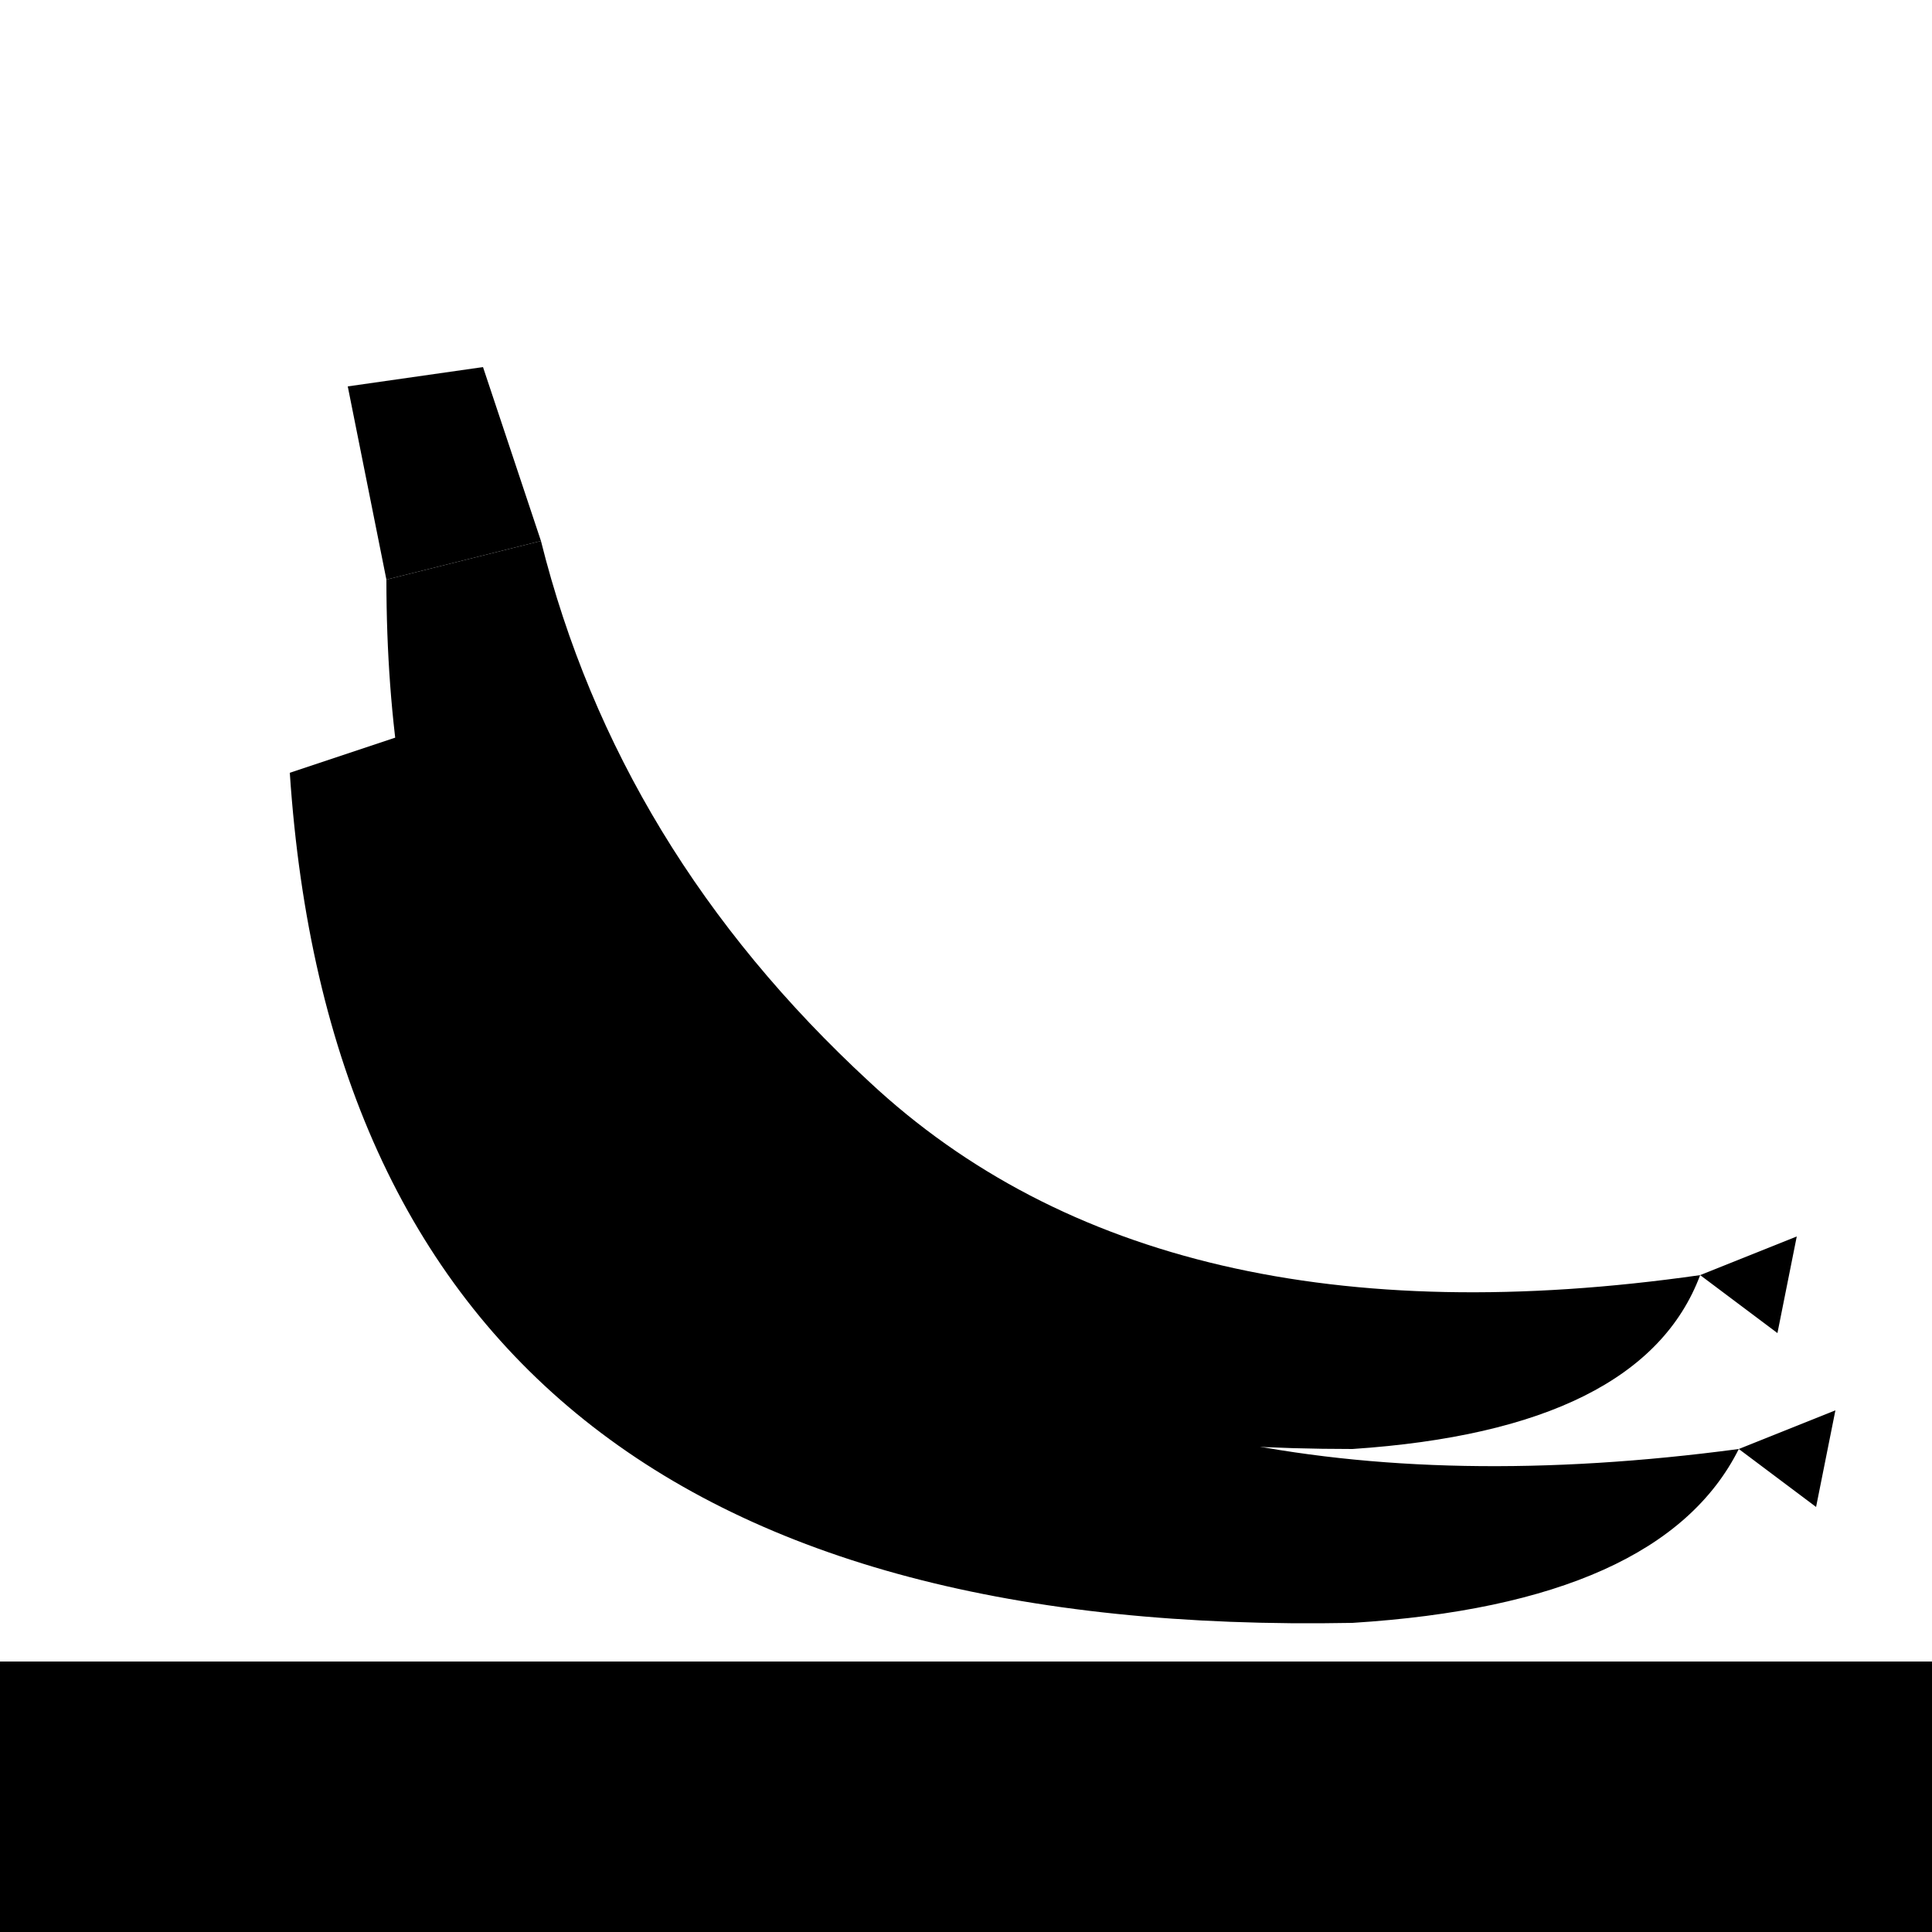
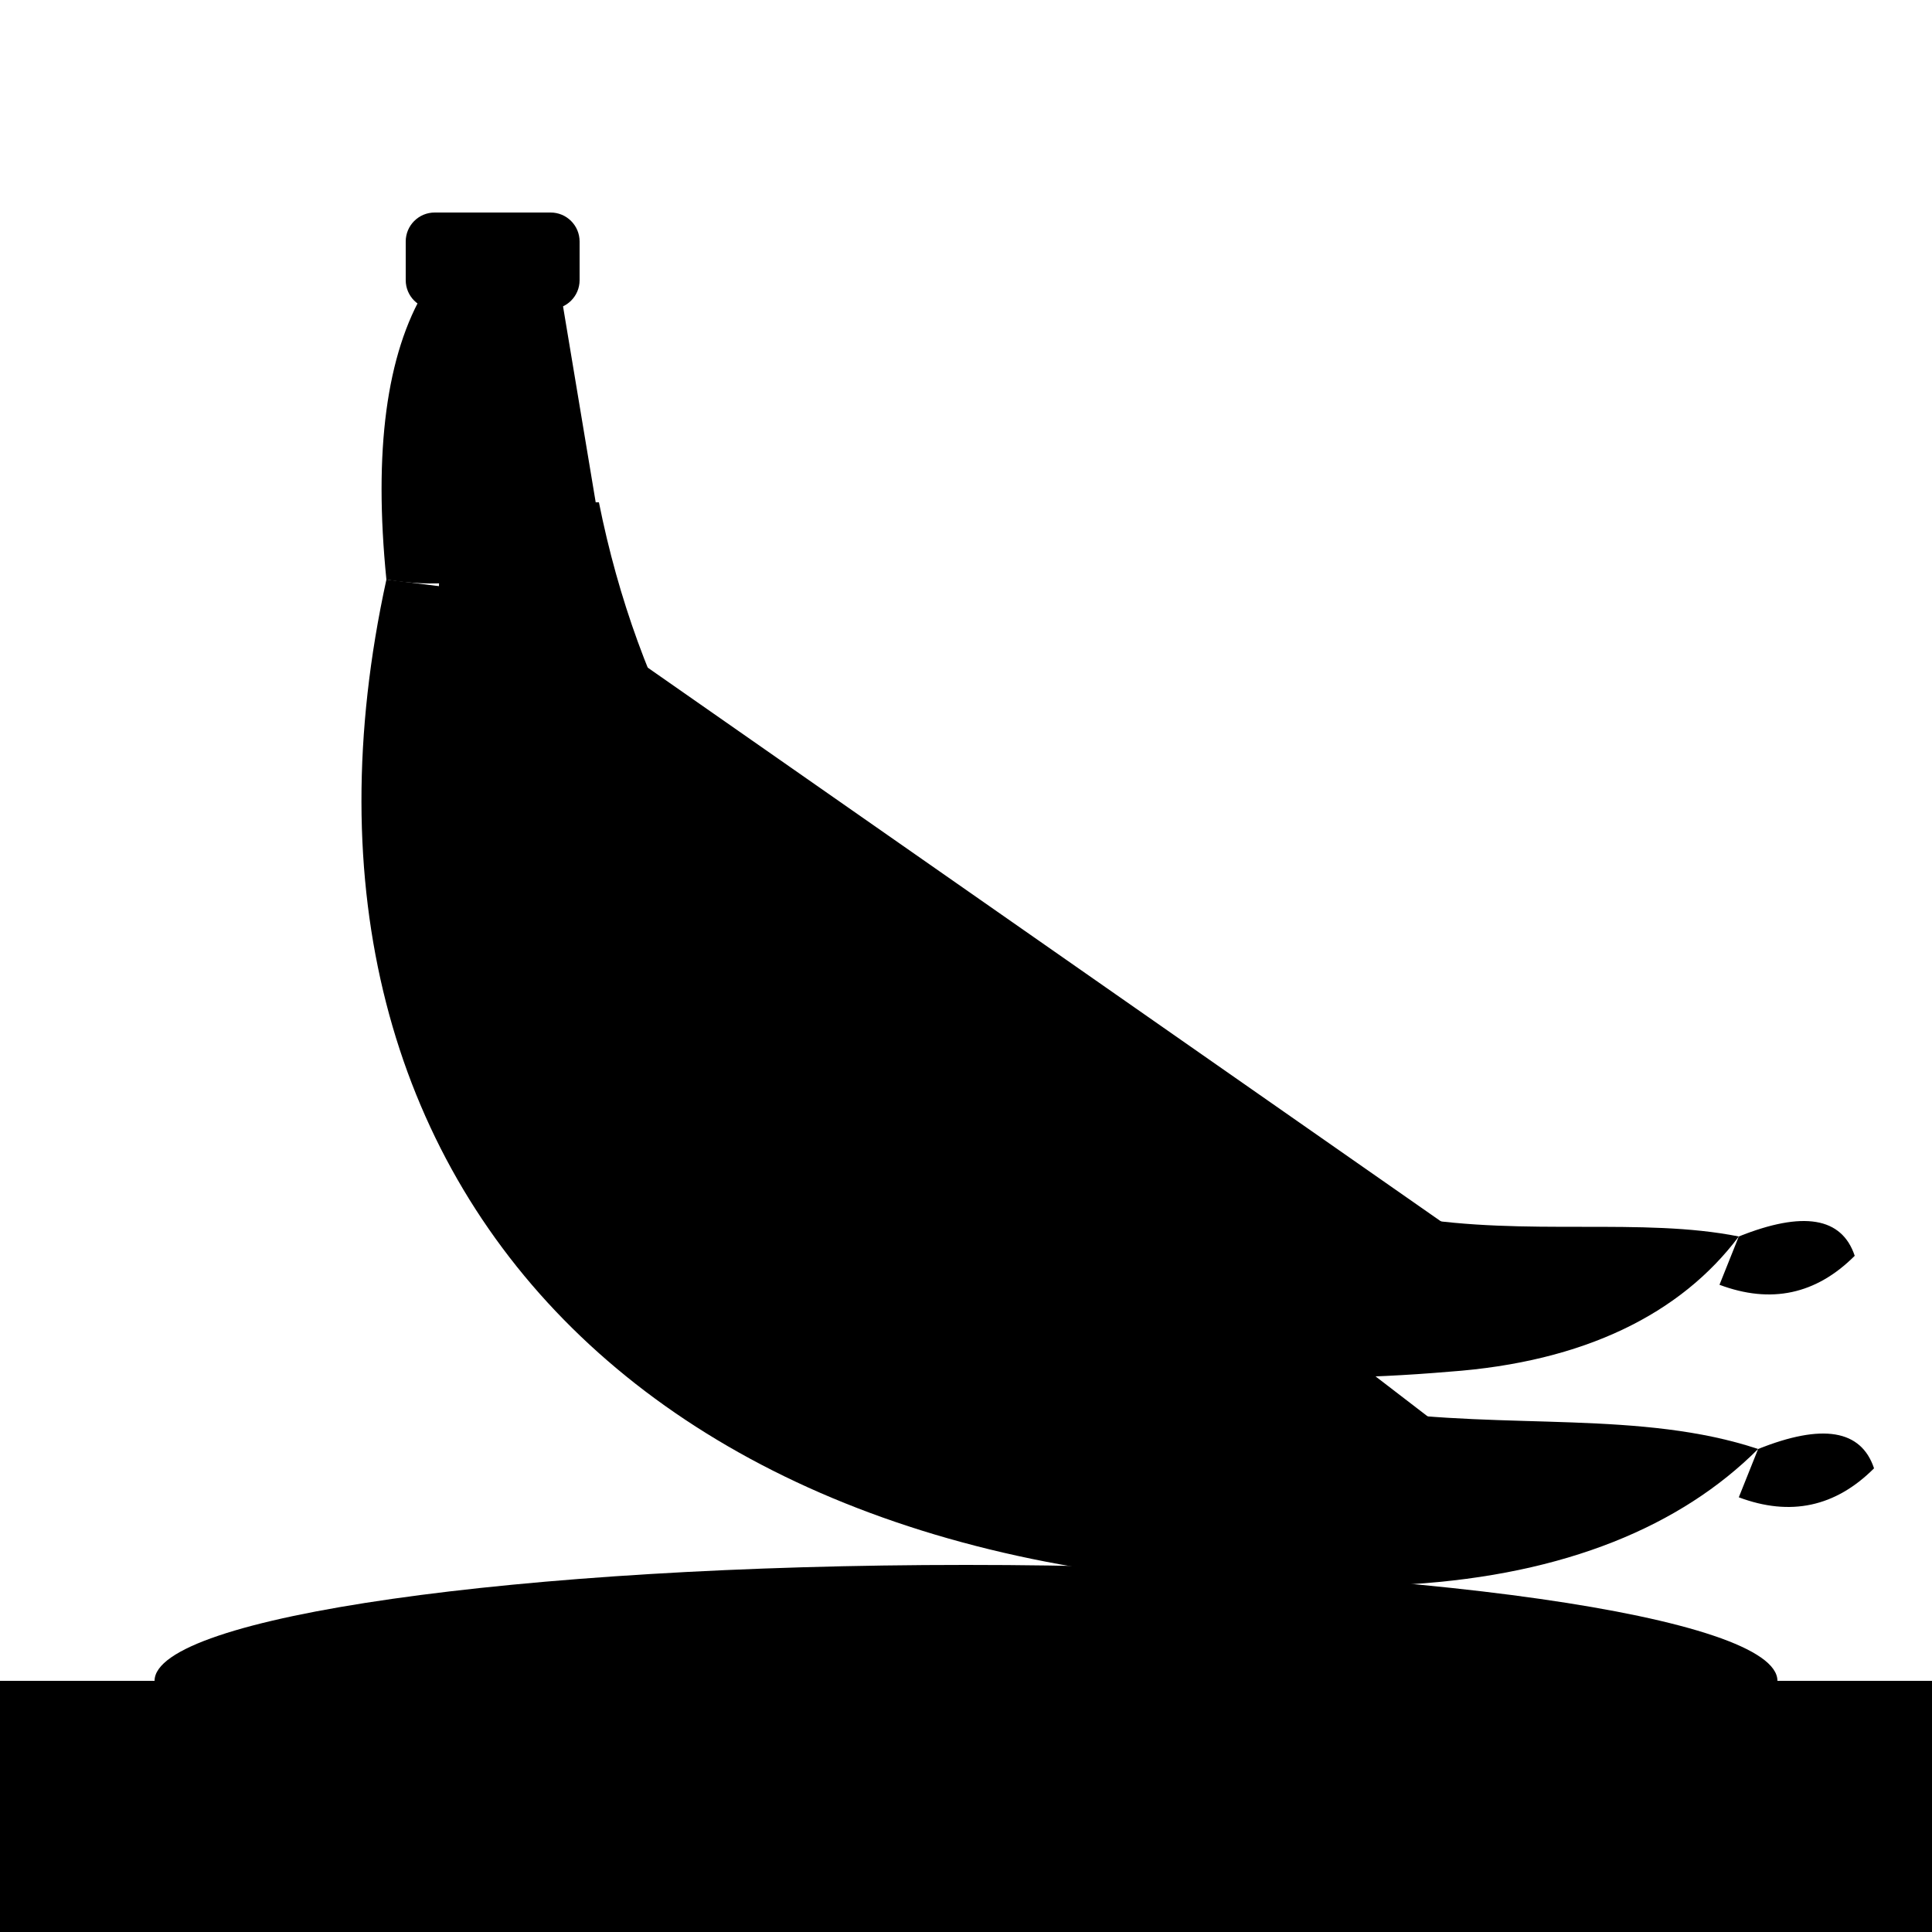
<svg xmlns="http://www.w3.org/2000/svg" viewBox="0 0 200 200">
-   <path d="M0 172 L200 172 L200 200 L0 200 Z" />
-   <path d="M40 60 Q40 150 140 150 Q170 148 176 132 Q120 140 90 112 Q64 88 56 56 Z" />
-   <path d="M30 80 Q36 170 140 168 Q172 166 180 150 Q120 158 86 130 Q56 104 48 74 Z" />
-   <path d="M40 60 L36 40 L50 38 L56 56 Z" />
-   <path d="M176 132 L186 128 L184 138 Z" />
-   <path d="M180 150 L190 146 L188 156 Z" />
+   <path d="M0 174 L200 174 L200 200 L0 200 Z" />
+   <ellipse cx="100" cy="174" rx="84" ry="12" />
+   <path d="M46 52 C40 110 80 148 150 142 C164 141 174 136 180 128 C170 126 158 128 146 126 C100 120 70 92 62 52 Z" />
+   <path class="n" stroke-width="2" d="M54 60 C56 104 96 132 160 134" />
+   <path d="M40 60 C26 124 70 168 146 164 C162 163 174 158 182 150 C170 146 156 148 142 146 C94 140 60 110 56 62 Z" />
+   <path class="n" stroke-width="2" d="M48 70 C44 120 90 152 160 156" />
+   <path d="M180 128 Q190 124 192 130 Q186 136 178 133 Z" />
+   <path d="M182 150 Q192 146 194 152 Q188 158 180 155 Z" />
+   <path d="M40 60 Q38 40 44 30 L58 30 Q60 42 62 54 Q52 62 40 60 Z" />
+   <rect x="42" y="22" width="18" height="10" rx="3" />
</svg>
